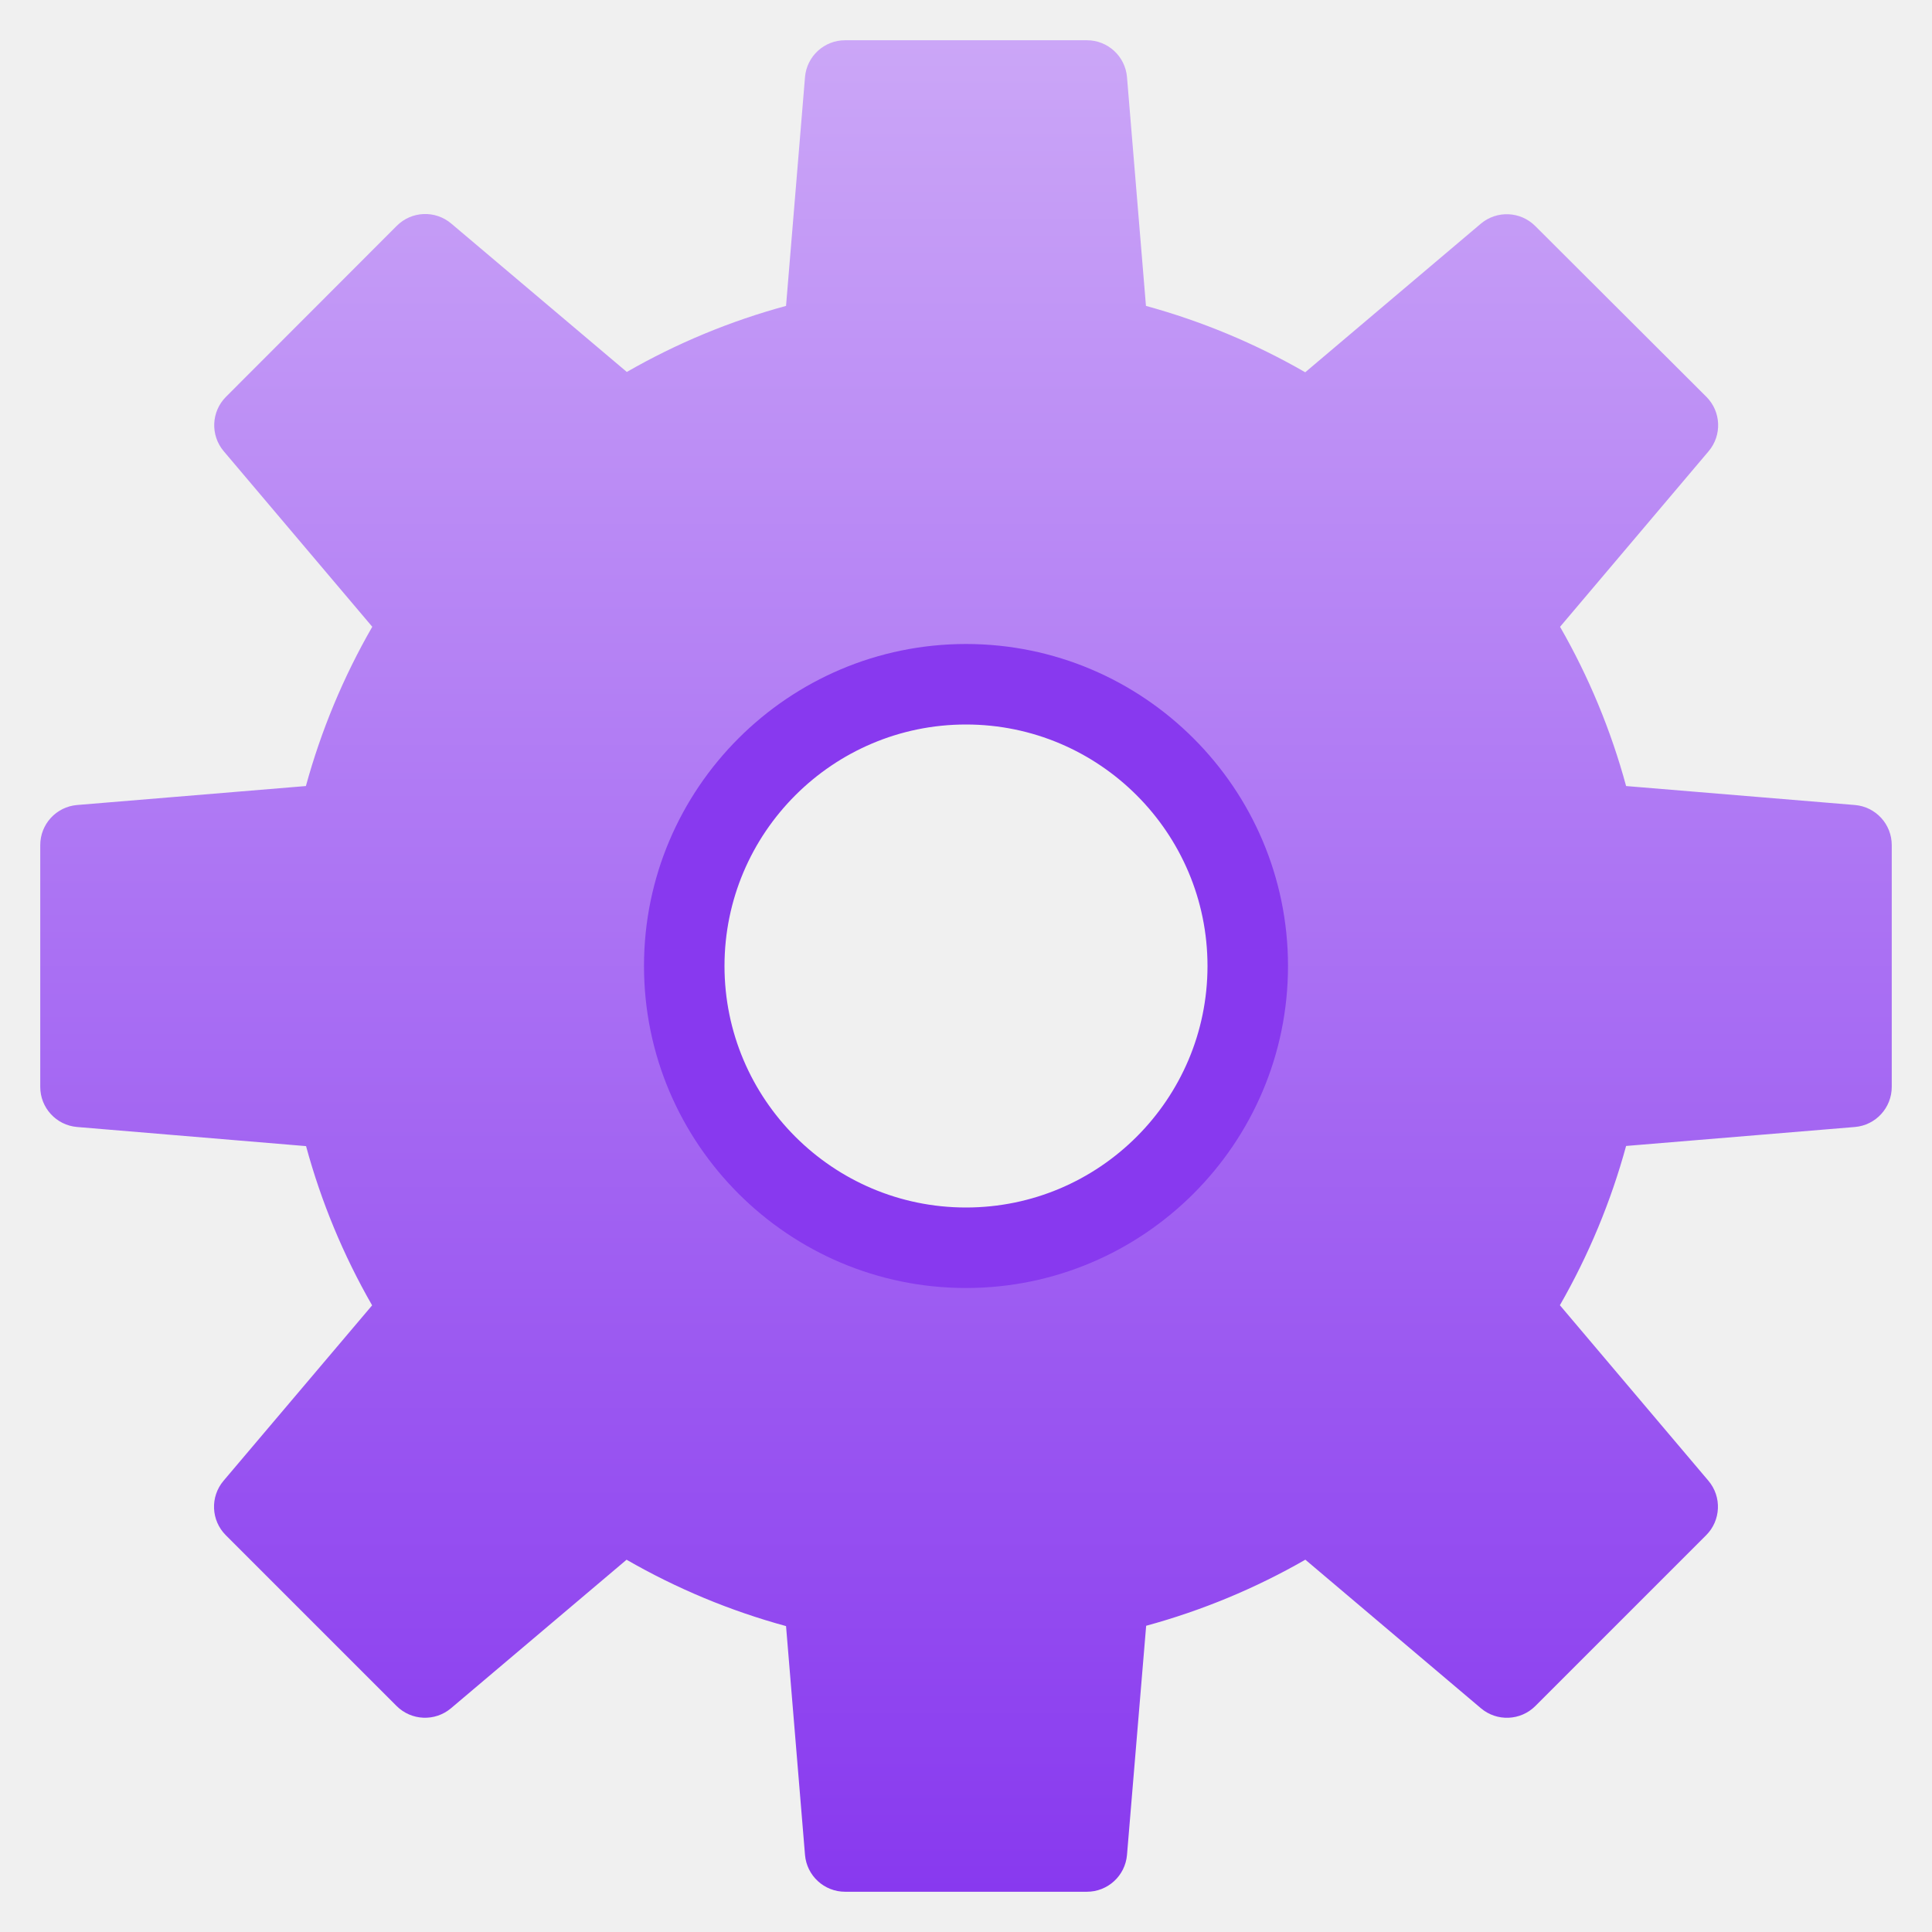
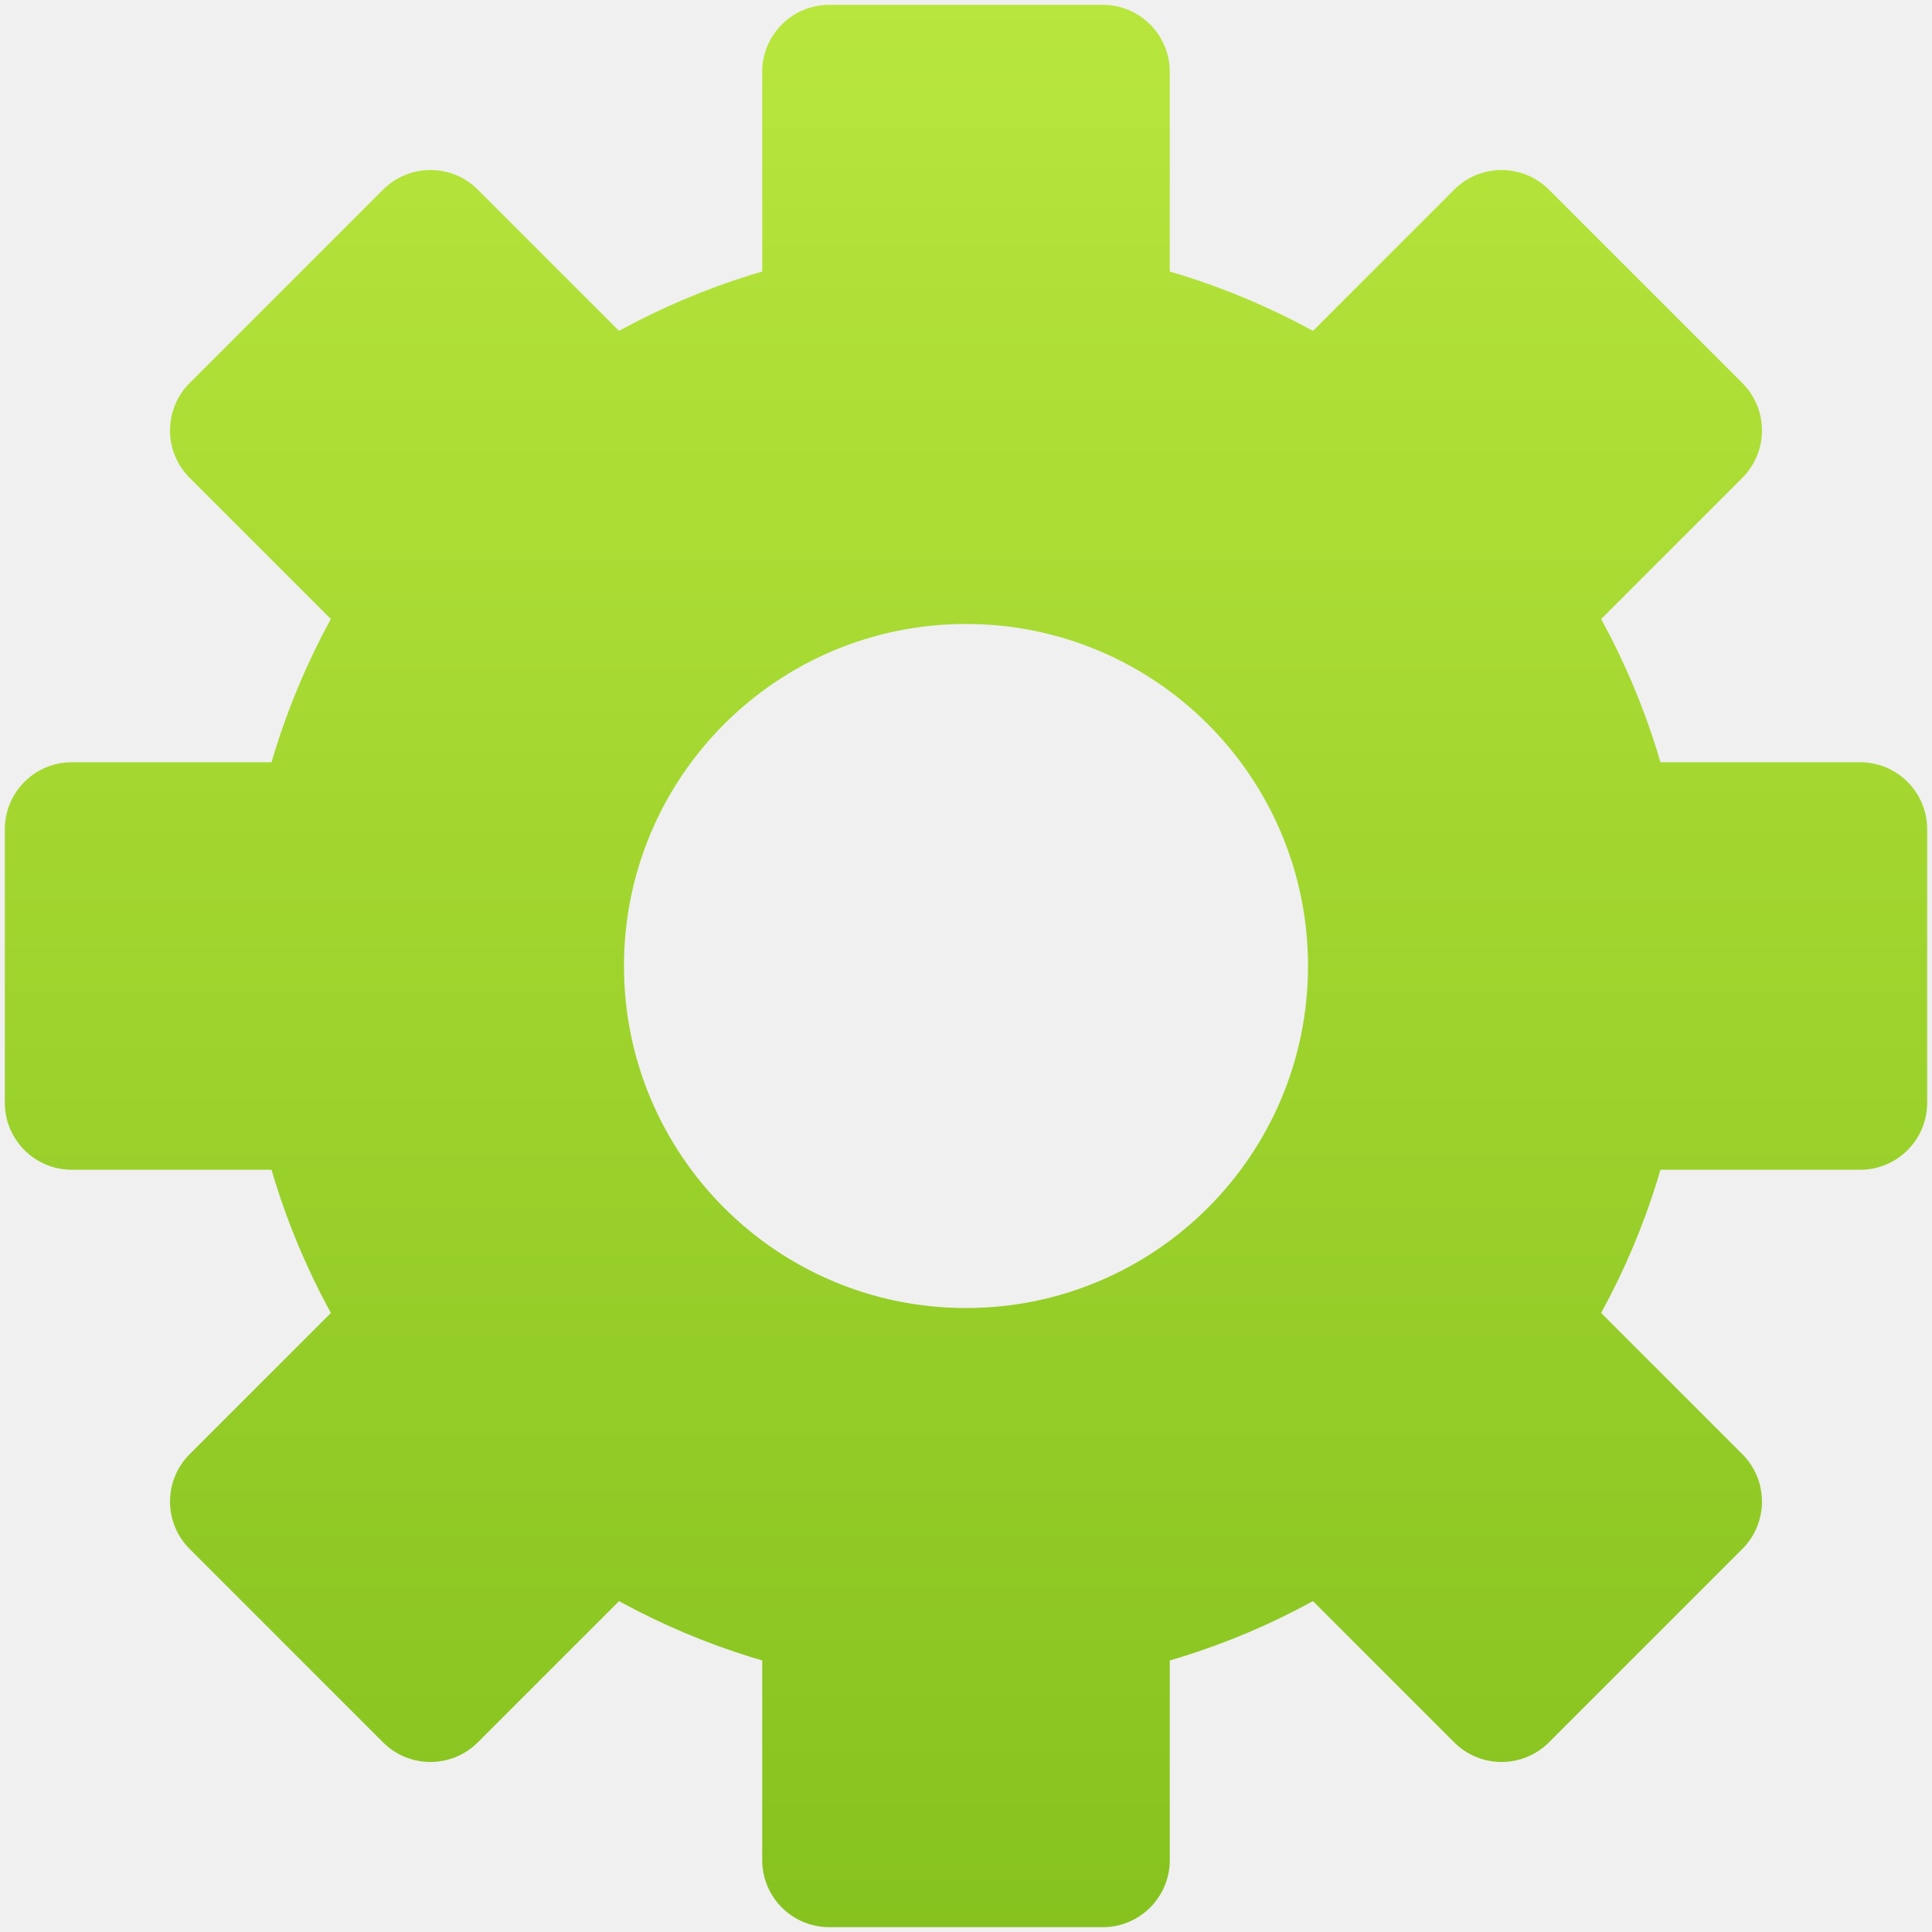
- <svg xmlns="http://www.w3.org/2000/svg" style="" viewBox="0 0 48 48">
-   <g class="nc-icon-wrapper">
-     <path d="M46.083 20L40.4 19.529C40.025 18.146 39.473 16.816 38.759 15.573L42.45 11.211C42.786 10.814 42.762 10.226 42.394 9.858L38.142 5.615C37.774 5.247 37.186 5.223 36.789 5.559L32.428 9.249C31.185 8.533 29.855 7.979 28.471 7.6L28 1.917C27.957 1.397 27.521 0.998 27 1H21C20.479 0.998 20.043 1.397 20 1.917L19.529 7.6C18.146 7.975 16.816 8.527 15.573 9.241L11.211 5.554C10.814 5.218 10.226 5.242 9.858 5.61L5.615 9.858C5.247 10.226 5.223 10.814 5.559 11.211L9.249 15.572C8.533 16.815 7.979 18.145 7.6 19.529L1.917 20C1.397 20.043 0.998 20.479 1 21V27C0.998 27.521 1.397 27.957 1.917 28L7.604 28.475C7.979 29.858 8.531 31.188 9.245 32.431L5.554 36.789C5.218 37.186 5.242 37.774 5.61 38.142L9.853 42.385C10.221 42.752 10.808 42.776 11.205 42.441L15.567 38.751C16.812 39.468 18.143 40.022 19.529 40.4L20 46.083C20.043 46.603 20.479 47.002 21 47H27C27.521 47.002 27.957 46.603 28 46.083L28.476 40.392C29.859 40.015 31.188 39.464 32.431 38.75L36.793 42.441C37.19 42.777 37.778 42.753 38.146 42.385L42.389 38.142C42.757 37.774 42.781 37.186 42.445 36.789L38.755 32.428C39.469 31.184 40.022 29.855 40.4 28.471L46.083 28C46.603 27.957 47.002 27.521 47 27V21C47.002 20.479 46.603 20.043 46.083 20ZM24 31C20.134 31 17 27.866 17 24C17 20.134 20.134 17 24 17C27.866 17 31 20.134 31 24C31 27.866 27.866 31 24 31Z" fill="url(#nccpnc-ui-3-0_linear_119_131)" />
-     <path d="M24 32C19.589 32 16 28.411 16 24C16 19.589 19.589 16 24 16C28.411 16 32 19.589 32 24C32 28.411 28.411 32 24 32ZM24 18C20.691 18 18 20.691 18 24C18 27.309 20.691 30 24 30C27.309 30 30 27.309 30 24C30 20.691 27.309 18 24 18Z" fill="url(#nccpnc-ui-3-1_linear_119_131)" />
-     <defs>
-       <linearGradient id="nccpnc-ui-3-0_linear_119_131" x1="24" y1="1" x2="24" y2="47" gradientUnits="userSpaceOnUse">
-         <stop stop-color="#cba6f7" />
-         <stop offset="1" stop-color="#8839ef" />
-       </linearGradient>
-       <linearGradient id="nccpnc-ui-3-1_linear_119_131" x1="24" y1="16" x2="24" y2="32" gradientUnits="userSpaceOnUse">
-         <stop stop-color="#8839ef" />
-         <stop offset="1" stop-color="#8839ef" />
-       </linearGradient>
-     </defs>
-   </g>
+ <svg xmlns="http://www.w3.org/2000/svg" viewBox="0 0 64 64">
+   <defs>
+     <linearGradient id="logo-color" x1="0" y1="0" x2="0" y2="1">
+       <stop offset="0" stop-color="#b8e63c" />
+       <stop offset="1" stop-color="#86c21f" />
+     </linearGradient>
+     <mask id="logo-color-hole">
+       <g fill="#fff">
+         <circle cx="32.0" cy="32.0" r="23.97" />
+         <rect x="25.25" y="0.16" width="13.50" height="11.94" rx="2.22" transform="rotate(0 32.0 32.0)" />
+         <rect x="25.25" y="0.16" width="13.50" height="11.94" rx="2.22" transform="rotate(45 32.0 32.0)" />
+         <rect x="25.25" y="0.16" width="13.50" height="11.94" rx="2.22" transform="rotate(90 32.0 32.0)" />
+         <rect x="25.25" y="0.16" width="13.50" height="11.94" rx="2.22" transform="rotate(135 32.0 32.0)" />
+         <rect x="25.25" y="0.16" width="13.50" height="11.94" rx="2.22" transform="rotate(180 32.0 32.0)" />
+         <rect x="25.25" y="0.16" width="13.50" height="11.94" rx="2.22" transform="rotate(225 32.0 32.0)" />
+         <rect x="25.25" y="0.16" width="13.50" height="11.94" rx="2.22" transform="rotate(270 32.0 32.0)" />
+         <rect x="25.25" y="0.16" width="13.50" height="11.94" rx="2.22" transform="rotate(315 32.0 32.0)" />
+       </g>
+       <circle cx="32.0" cy="32.0" r="11.33" fill="#000" />
+     </mask>
+   </defs>
+   <rect width="64" height="64" fill="url(#logo-color)" mask="url(#logo-color-hole)" />
</svg>
